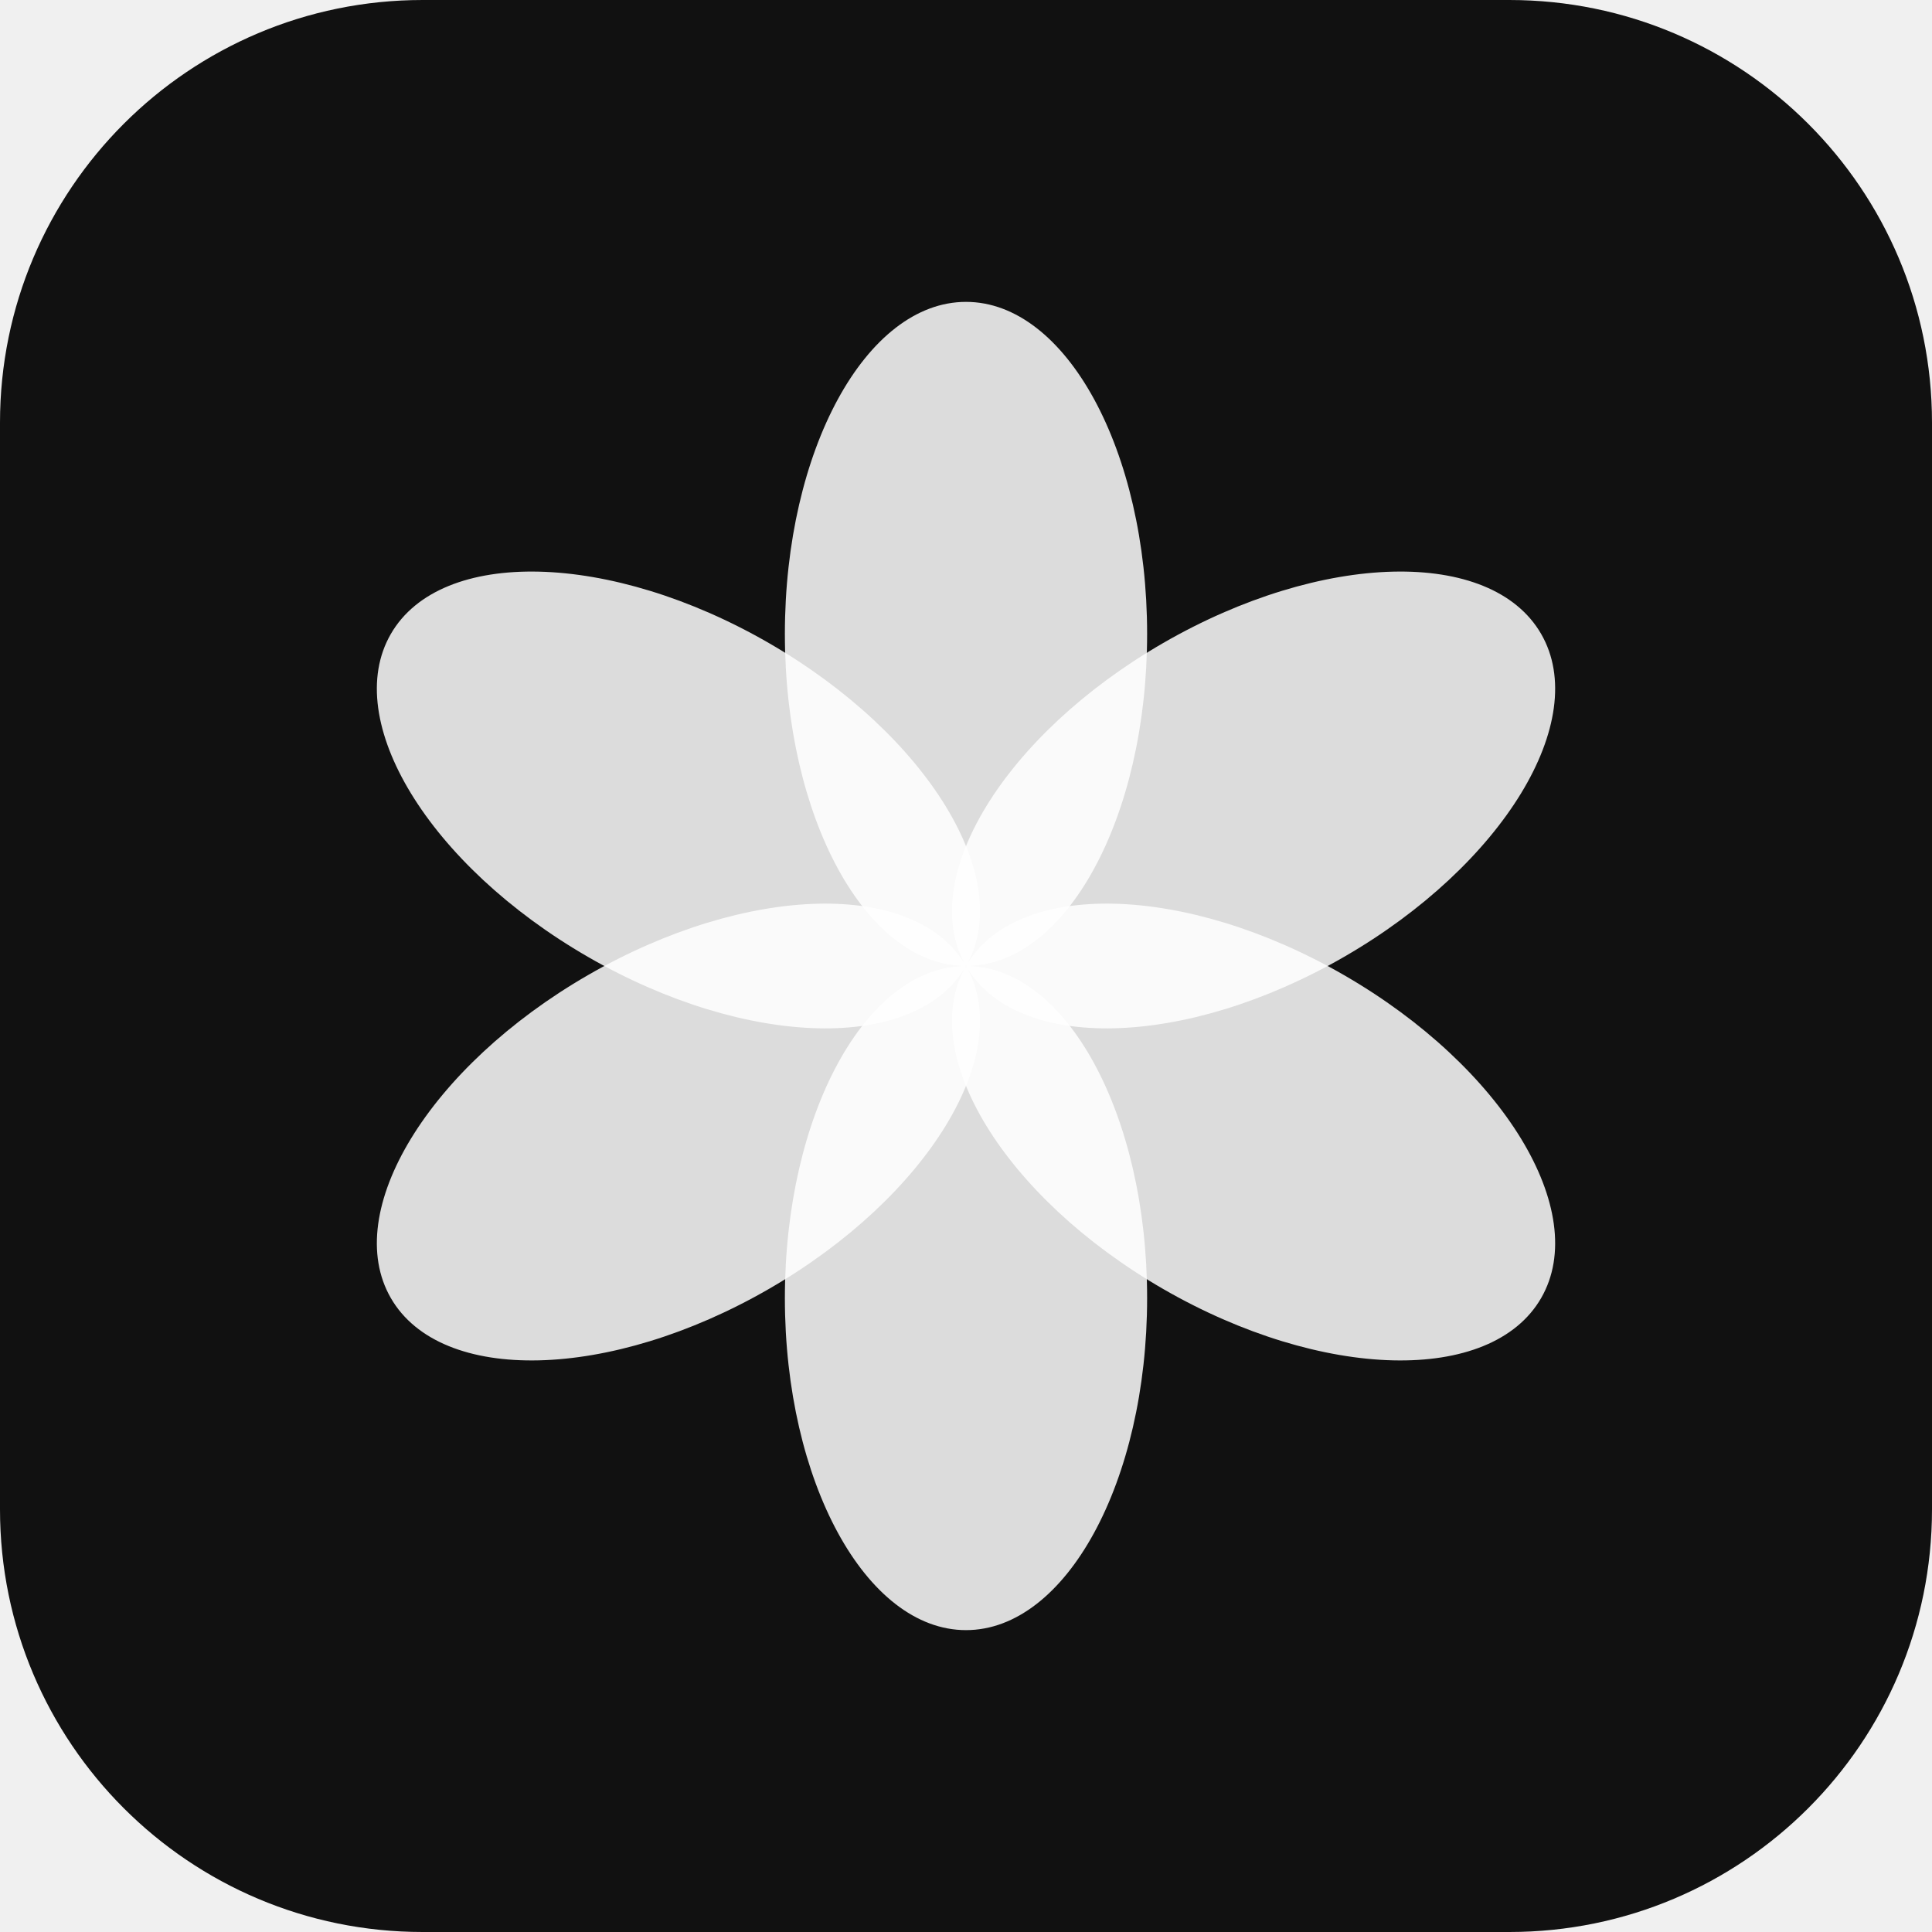
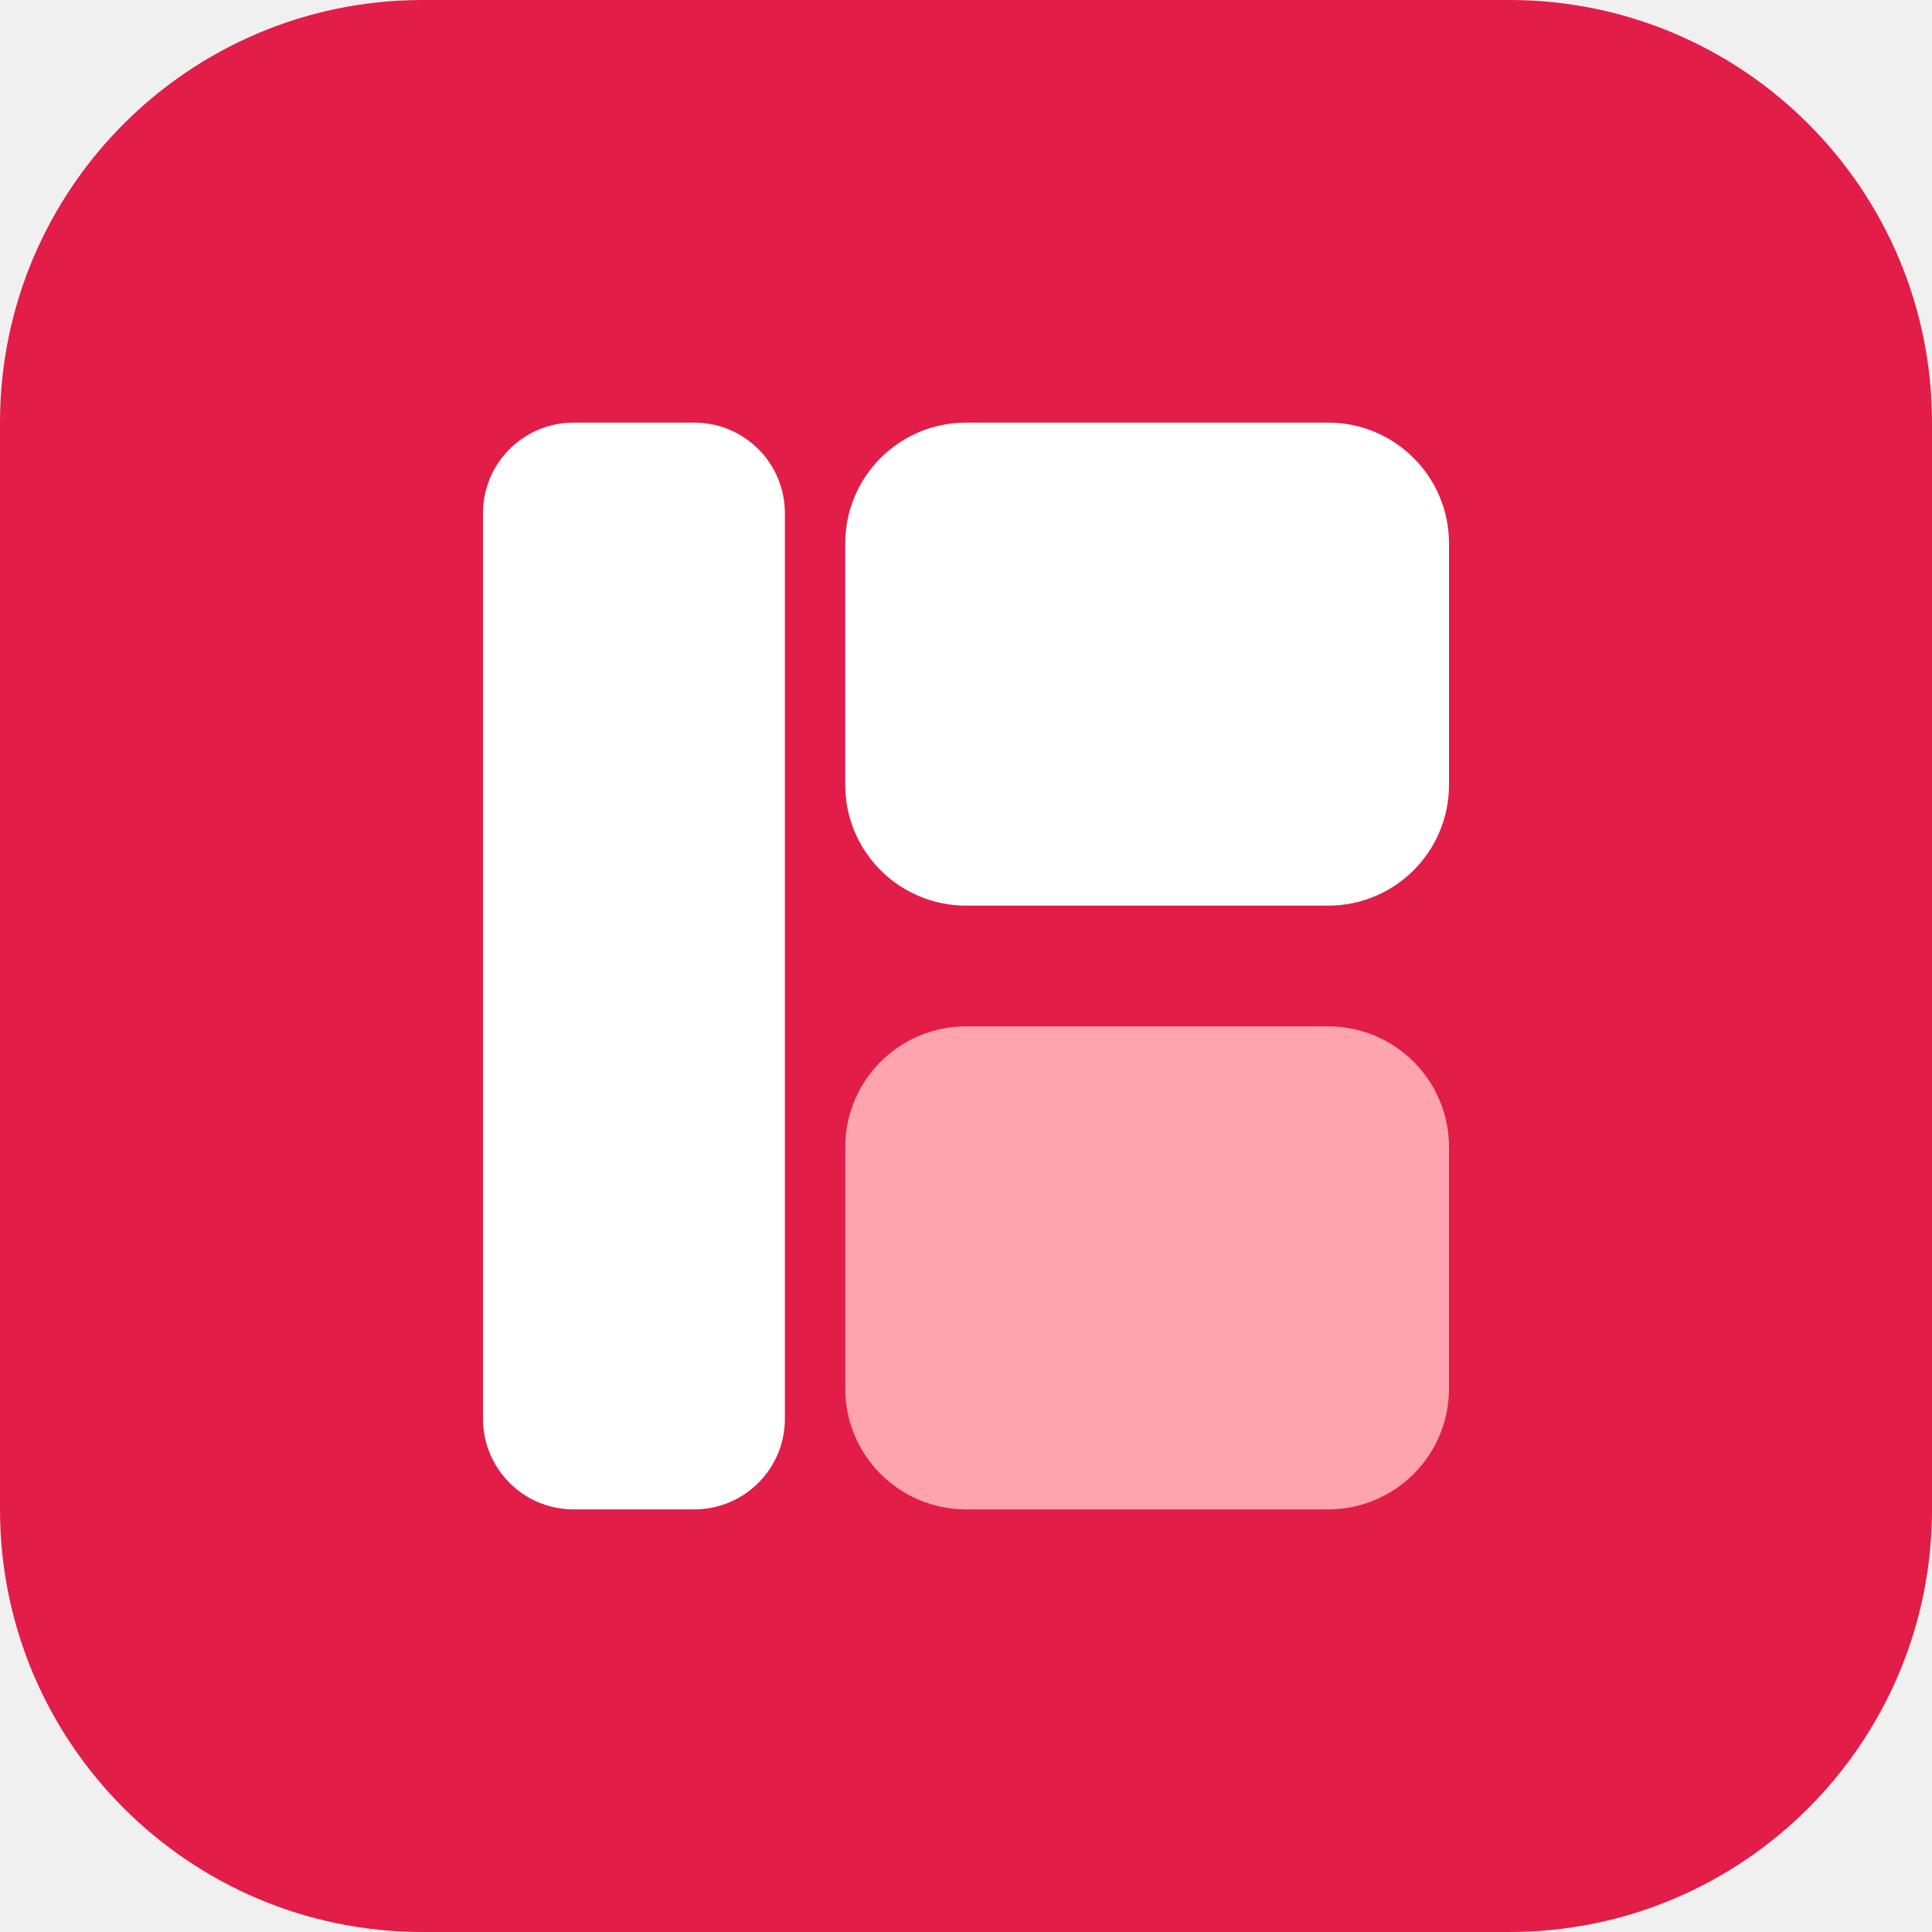
- <svg xmlns="http://www.w3.org/2000/svg" viewBox="0 0 32 32">
-   <rect width="32" height="32" rx="7" fill="#111111" />
-   <ellipse cx="16" cy="10.5" rx="3" ry="5.5" fill="white" opacity="0.85" transform="rotate(0 16 16)" />
-   <ellipse cx="16" cy="10.5" rx="3" ry="5.5" fill="white" opacity="0.85" transform="rotate(60 16 16)" />
-   <ellipse cx="16" cy="10.5" rx="3" ry="5.5" fill="white" opacity="0.85" transform="rotate(120 16 16)" />
-   <ellipse cx="16" cy="10.5" rx="3" ry="5.5" fill="white" opacity="0.85" transform="rotate(180 16 16)" />
-   <ellipse cx="16" cy="10.5" rx="3" ry="5.5" fill="white" opacity="0.85" transform="rotate(240 16 16)" />
-   <ellipse cx="16" cy="10.5" rx="3" ry="5.5" fill="white" opacity="0.85" transform="rotate(300 16 16)" />
+ <svg xmlns="http://www.w3.org/2000/svg" viewBox="0 0 32 32" width="32" height="32">
+   <rect x="0" y="0" width="32" height="32" rx="7" fill="#e11d48" />
+   <rect x="8" y="7" width="5" height="18" rx="1.5" fill="#ffffff" />
+   <rect x="14" y="7" width="10" height="8" rx="2" fill="#ffffff" />
+   <rect x="14" y="17" width="10" height="8" rx="2" fill="#fda4af" />
</svg>
